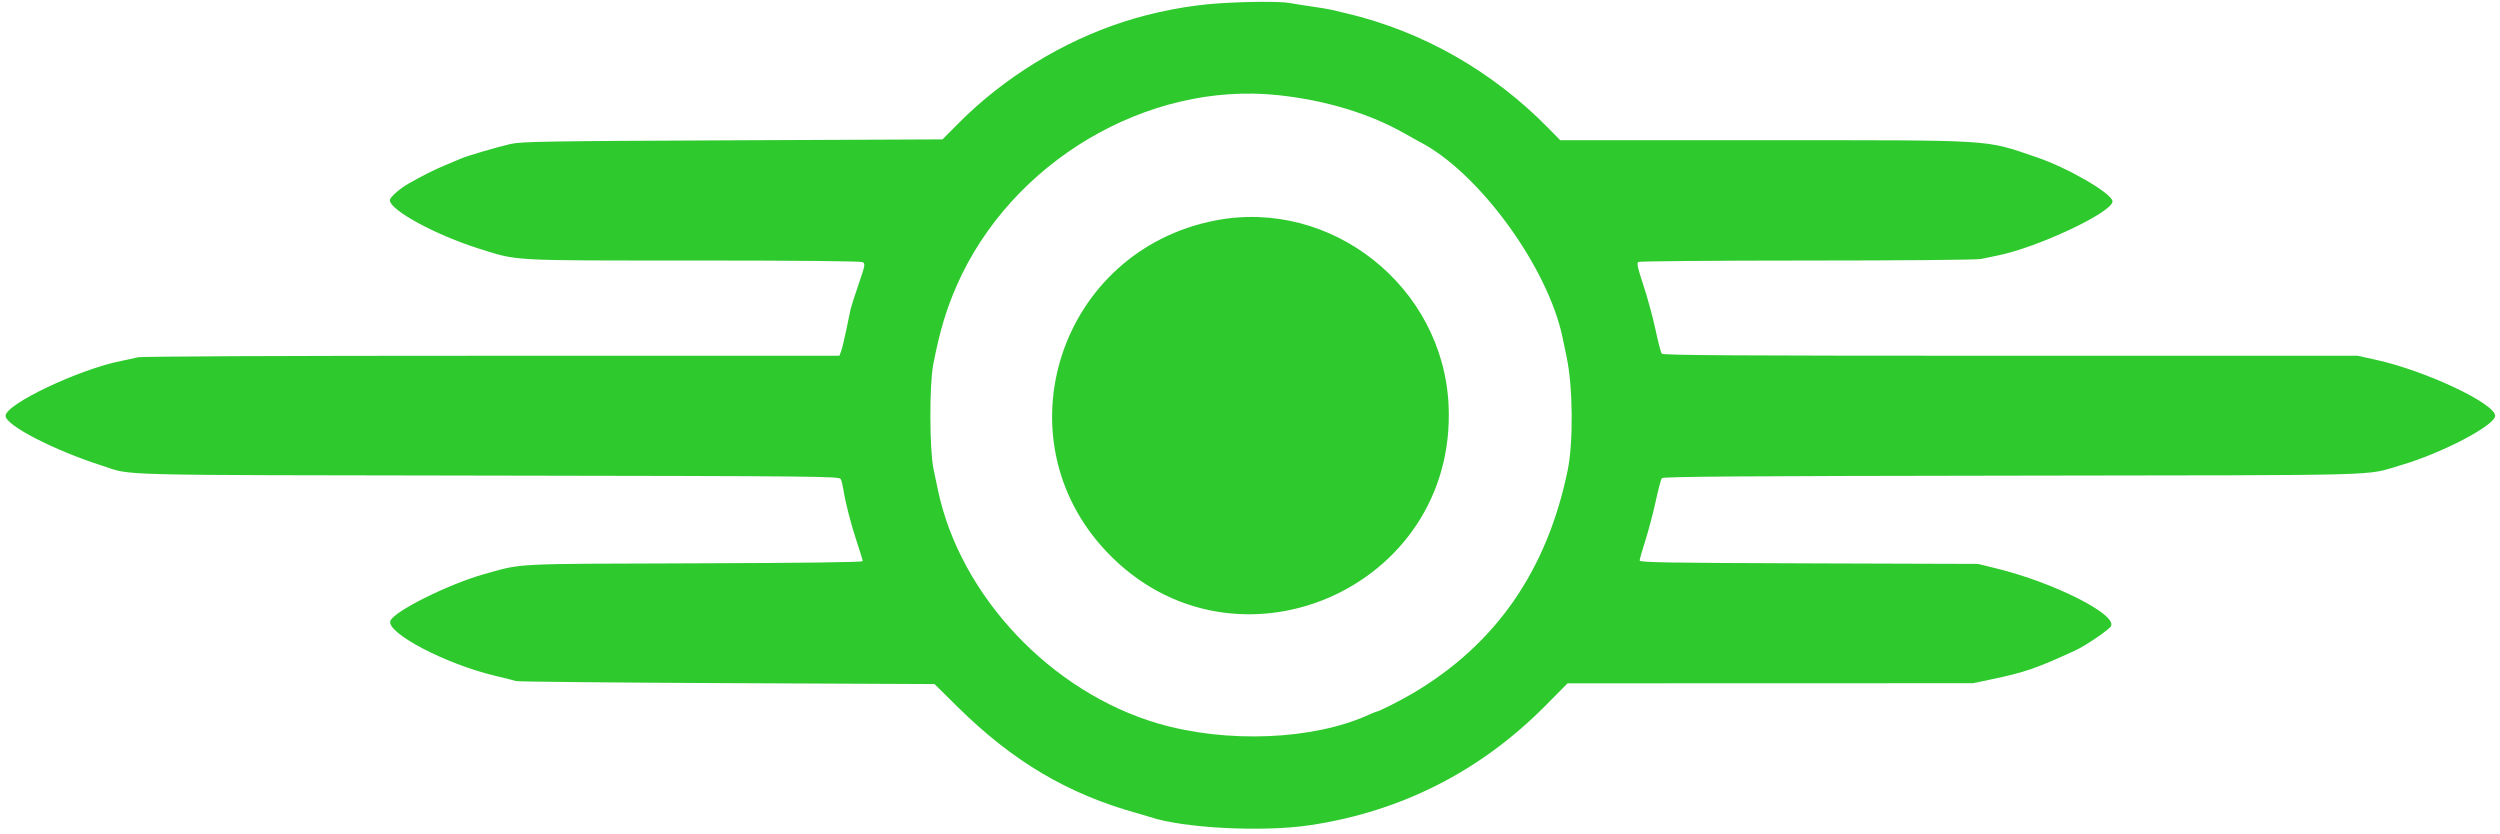
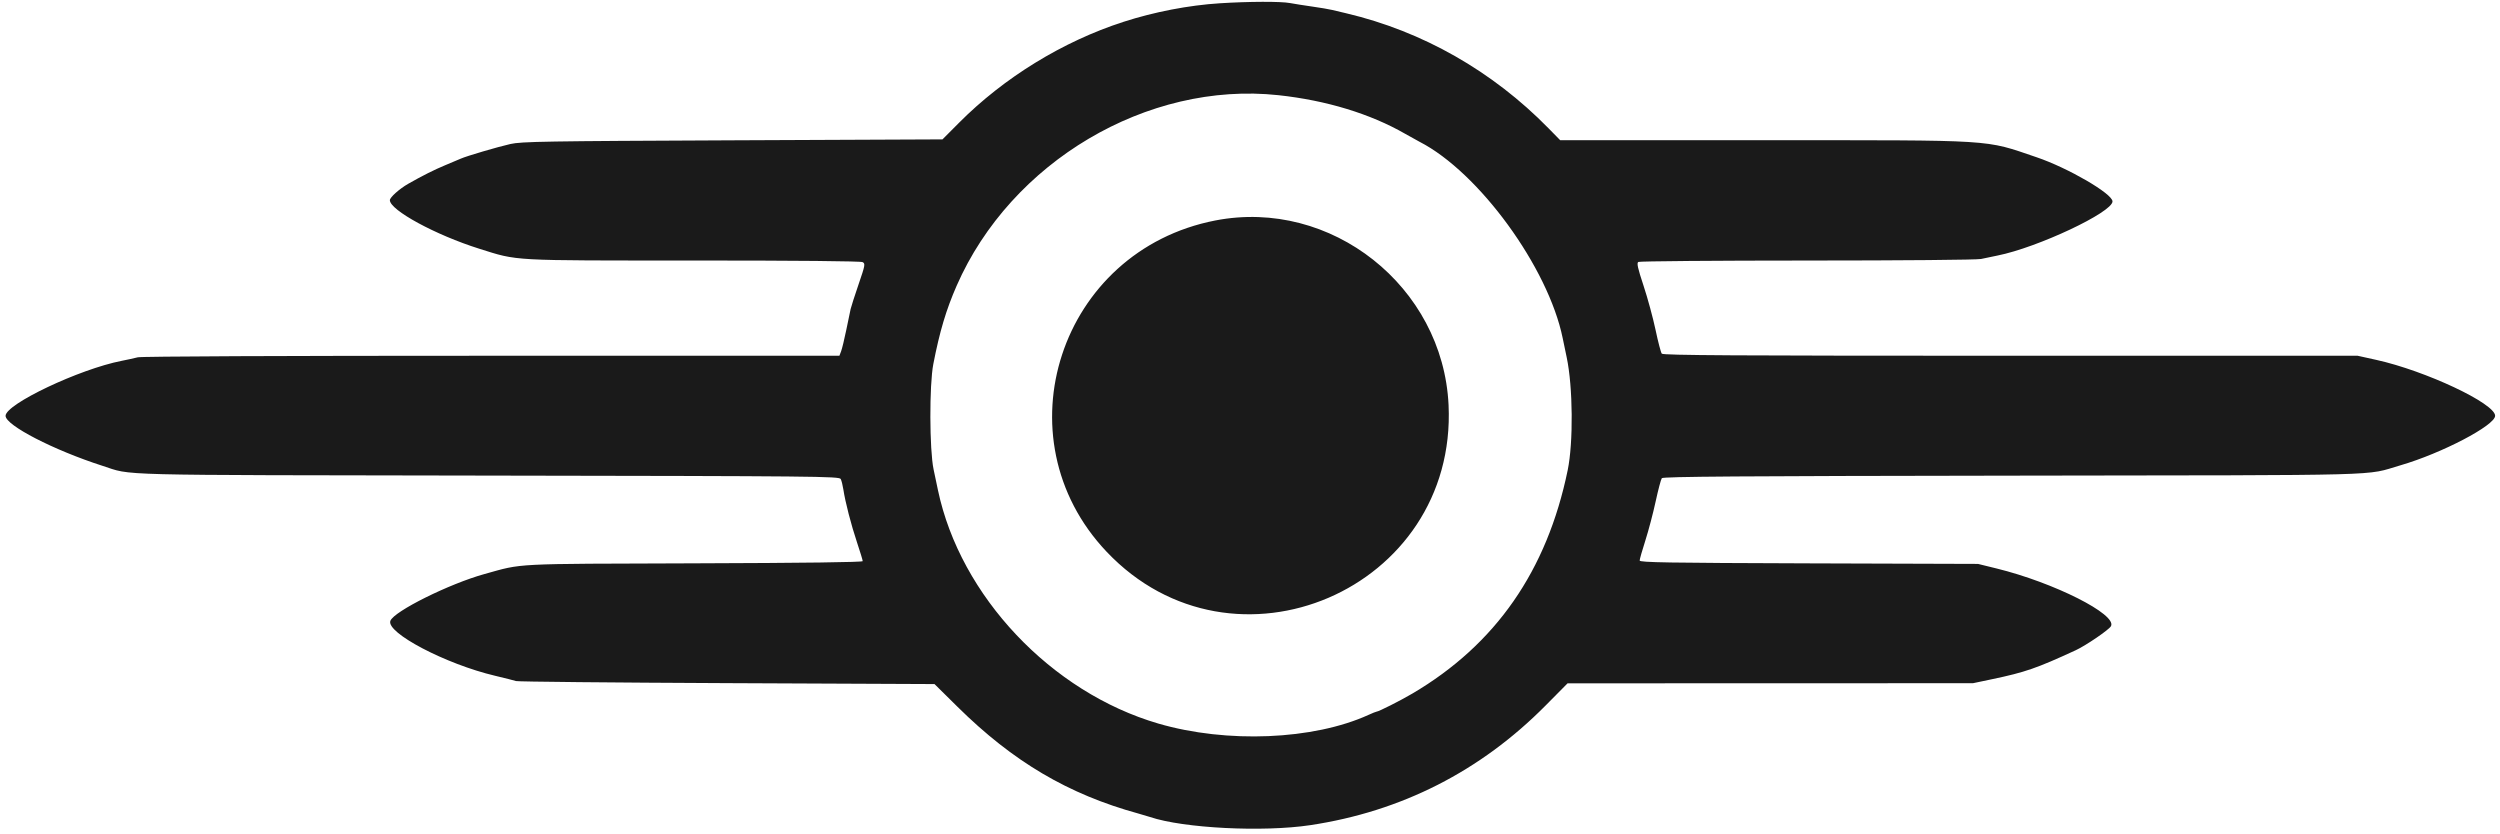
- <svg xmlns="http://www.w3.org/2000/svg" width="399" height="133" viewBox="0 0 399 133" fill="none">
-   <g clip-path="url(#clip0_147_12)">
-     <path fill-rule="evenodd" clip-rule="evenodd" d="M194.682 0.523C189.733 0.835 184.211 1.899 179.294 3.49C169.618 6.62 160.248 12.373 153.055 19.599L150.421 22.245L116.922 22.393C86.963 22.525 83.215 22.588 81.459 22.985C79.419 23.447 74.484 24.901 73.555 25.314C73.262 25.445 72.135 25.919 71.052 26.369C69.324 27.085 67.399 28.053 65.155 29.332C63.763 30.125 62.222 31.499 62.222 31.946C62.222 33.54 69.53 37.508 76.5 39.699C82.747 41.663 81.2 41.578 110.694 41.578C127.242 41.578 137.371 41.675 137.672 41.836C138.123 42.077 138.082 42.304 137.031 45.374C136.413 47.179 135.842 48.953 135.761 49.317C135.68 49.681 135.368 51.183 135.067 52.655C134.765 54.126 134.395 55.656 134.244 56.055L133.969 56.778H78.46C45.048 56.778 22.567 56.877 21.986 57.027C21.456 57.163 20.302 57.416 19.422 57.588C12.681 58.908 0.889 64.494 0.889 66.368C0.889 67.88 8.57 71.842 16.355 74.344C21.276 75.926 16.575 75.806 77.883 75.904C130.62 75.987 133.958 76.02 134.18 76.452C134.31 76.705 134.498 77.452 134.598 78.112C134.908 80.149 135.829 83.718 136.78 86.568C137.28 88.065 137.689 89.41 137.689 89.557C137.689 89.732 128.495 89.852 110.822 89.907C81.369 89.999 83.56 89.887 77.339 91.611C71.716 93.17 62.89 97.555 62.305 99.081C61.578 100.975 71.141 105.994 79.022 107.854C80.562 108.218 82.062 108.597 82.355 108.698C82.649 108.798 97.797 108.947 116.019 109.029L149.148 109.178L152.819 112.804C161.691 121.57 170.485 126.761 181.689 129.843C182.349 130.025 183.189 130.274 183.555 130.397C188.886 132.188 201.558 132.832 209.109 131.697C223.653 129.51 236.286 123.089 246.669 112.607L250.184 109.059L282.536 109.05L314.889 109.04L317.955 108.395C323.223 107.288 325.035 106.661 331.275 103.783C332.904 103.032 336.607 100.504 336.911 99.937C337.911 98.069 327.796 92.971 318.622 90.72L315.689 90L288.689 89.913C266.101 89.84 261.689 89.766 261.689 89.462C261.689 89.262 262.099 87.819 262.601 86.255C263.102 84.692 263.841 81.89 264.243 80.029C264.646 78.168 265.088 76.498 265.226 76.318C265.423 76.061 277.57 75.974 321.25 75.913C382.682 75.827 377.232 75.972 383.118 74.261C389.698 72.348 398.222 67.89 398.222 66.362C398.222 64.398 387.126 59.178 379.246 57.435L376.275 56.778H320.881C276.886 56.778 265.432 56.71 265.221 56.445C265.074 56.262 264.626 54.552 264.225 52.645C263.823 50.738 262.962 47.569 262.311 45.603C261.379 42.792 261.2 41.981 261.474 41.807C261.665 41.686 273.799 41.585 288.437 41.582C303.622 41.58 315.533 41.473 316.171 41.333C316.786 41.198 317.971 40.951 318.805 40.784C325.21 39.503 337.155 33.879 337.155 32.146C337.155 30.921 330.073 26.802 325.022 25.09C316.588 22.231 318.985 22.38 281.548 22.379L249.008 22.378L247.148 20.48C238.206 11.351 227.037 4.998 214.889 2.128C214.155 1.955 213.135 1.712 212.622 1.589C212.109 1.466 210.669 1.221 209.422 1.046C208.175 0.87 206.579 0.618 205.876 0.486C204.423 0.213 199.335 0.229 194.682 0.523ZM204.033 15.191C211.667 16.013 218.709 18.158 224.261 21.352C225.12 21.845 226.156 22.421 226.565 22.631C236.024 27.485 247.103 42.69 249.408 53.978C249.528 54.565 249.815 55.945 250.047 57.045C251.042 61.766 251.119 70.6 250.203 75.045C246.898 91.088 238.71 102.864 225.422 110.688C223.499 111.82 220.02 113.578 219.703 113.578C219.618 113.578 219.041 113.81 218.419 114.094C209.63 118.099 195.798 118.671 184.868 115.48C167.768 110.487 153.267 95.133 149.701 78.245C149.577 77.658 149.261 76.158 148.999 74.912C148.337 71.764 148.31 61.433 148.956 58.112C149.965 52.916 150.998 49.449 152.681 45.605C161.336 25.833 183.112 12.936 204.033 15.191ZM193.955 35.189C169.141 40.023 159.359 69.838 176.612 88.054C196.856 109.428 232.576 94.108 231.192 64.645C230.303 45.714 212.445 31.587 193.955 35.189Z" fill="#2dc92d" />
-   </g>
-   <defs>
-     <clipPath id="clip0_147_12">
-       <rect width="397.333" height="131.971" fill="#2dc92d" transform="translate(0.888916 0.291084)" />
-     </clipPath>
-   </defs>
+ <svg xmlns="http://www.w3.org/2000/svg" width="399" height="133" fill="none">
+   <path fill-rule="evenodd" clip-rule="evenodd" d="M194.682 0.523C189.733 0.835 184.211 1.899 179.294 3.49C169.618 6.62 160.248 12.373 153.055 19.599L150.421 22.245L116.922 22.393C86.963 22.525 83.215 22.588 81.459 22.985C79.419 23.447 74.484 24.901 73.555 25.314C73.262 25.445 72.135 25.919 71.052 26.369C69.324 27.085 67.399 28.053 65.155 29.332C63.763 30.125 62.222 31.499 62.222 31.946C62.222 33.54 69.53 37.508 76.5 39.699C82.747 41.663 81.2 41.578 110.694 41.578C127.242 41.578 137.371 41.675 137.672 41.836C138.123 42.077 138.082 42.304 137.031 45.374C136.413 47.179 135.842 48.953 135.761 49.317C135.68 49.681 135.368 51.183 135.067 52.655C134.765 54.126 134.395 55.656 134.244 56.055L133.969 56.778H78.46C45.048 56.778 22.567 56.877 21.986 57.027C21.456 57.163 20.302 57.416 19.422 57.588C12.681 58.908 0.889 64.494 0.889 66.368C0.889 67.88 8.57 71.842 16.355 74.344C21.276 75.926 16.575 75.806 77.883 75.904C130.62 75.987 133.958 76.02 134.18 76.452C134.31 76.705 134.498 77.452 134.598 78.112C134.908 80.149 135.829 83.718 136.78 86.568C137.28 88.065 137.689 89.41 137.689 89.557C137.689 89.732 128.495 89.852 110.822 89.907C81.369 89.999 83.56 89.887 77.339 91.611C71.716 93.17 62.89 97.555 62.305 99.081C61.578 100.975 71.141 105.994 79.022 107.854C80.562 108.218 82.062 108.597 82.355 108.698C82.649 108.798 97.797 108.947 116.019 109.029L149.148 109.178L152.819 112.804C161.691 121.57 170.485 126.761 181.689 129.843C182.349 130.025 183.189 130.274 183.555 130.397C188.886 132.188 201.558 132.832 209.109 131.697C223.653 129.51 236.286 123.089 246.669 112.607L250.184 109.059L282.536 109.05L314.889 109.04L317.955 108.395C323.223 107.288 325.035 106.661 331.275 103.783C332.904 103.032 336.607 100.504 336.911 99.937C337.911 98.069 327.796 92.971 318.622 90.72L315.689 90L288.689 89.913C266.101 89.84 261.689 89.766 261.689 89.462C261.689 89.262 262.099 87.819 262.601 86.255C263.102 84.692 263.841 81.89 264.243 80.029C264.646 78.168 265.088 76.498 265.226 76.318C265.423 76.061 277.57 75.974 321.25 75.913C382.682 75.827 377.232 75.972 383.118 74.261C389.698 72.348 398.222 67.89 398.222 66.362C398.222 64.398 387.126 59.178 379.246 57.435L376.275 56.778H320.881C276.886 56.778 265.432 56.71 265.221 56.445C265.074 56.262 264.626 54.552 264.225 52.645C263.823 50.738 262.962 47.569 262.311 45.603C261.379 42.792 261.2 41.981 261.474 41.807C261.665 41.686 273.799 41.585 288.437 41.582C303.622 41.58 315.533 41.473 316.171 41.333C316.786 41.198 317.971 40.951 318.805 40.784C325.21 39.503 337.155 33.879 337.155 32.146C337.155 30.921 330.073 26.802 325.022 25.09C316.588 22.231 318.985 22.38 281.548 22.379L249.008 22.378L247.148 20.48C238.206 11.351 227.037 4.998 214.889 2.128C214.155 1.955 213.135 1.712 212.622 1.589C212.109 1.466 210.669 1.221 209.422 1.046C208.175 0.87 206.579 0.618 205.876 0.486C204.423 0.213 199.335 0.229 194.682 0.523ZM204.033 15.191C211.667 16.013 218.709 18.158 224.261 21.352C225.12 21.845 226.156 22.421 226.565 22.631C236.024 27.485 247.103 42.69 249.408 53.978C249.528 54.565 249.815 55.945 250.047 57.045C251.042 61.766 251.119 70.6 250.203 75.045C246.898 91.088 238.71 102.864 225.422 110.688C223.499 111.82 220.02 113.578 219.703 113.578C219.618 113.578 219.041 113.81 218.419 114.094C209.63 118.099 195.798 118.671 184.868 115.48C167.768 110.487 153.267 95.133 149.701 78.245C149.577 77.658 149.261 76.158 148.999 74.912C148.337 71.764 148.31 61.433 148.956 58.112C149.965 52.916 150.998 49.449 152.681 45.605C161.336 25.833 183.112 12.936 204.033 15.191ZM193.955 35.189C169.141 40.023 159.359 69.838 176.612 88.054C196.856 109.428 232.576 94.108 231.192 64.645C230.303 45.714 212.445 31.587 193.955 35.189Z" fill="#1a1a1a" />
</svg>
